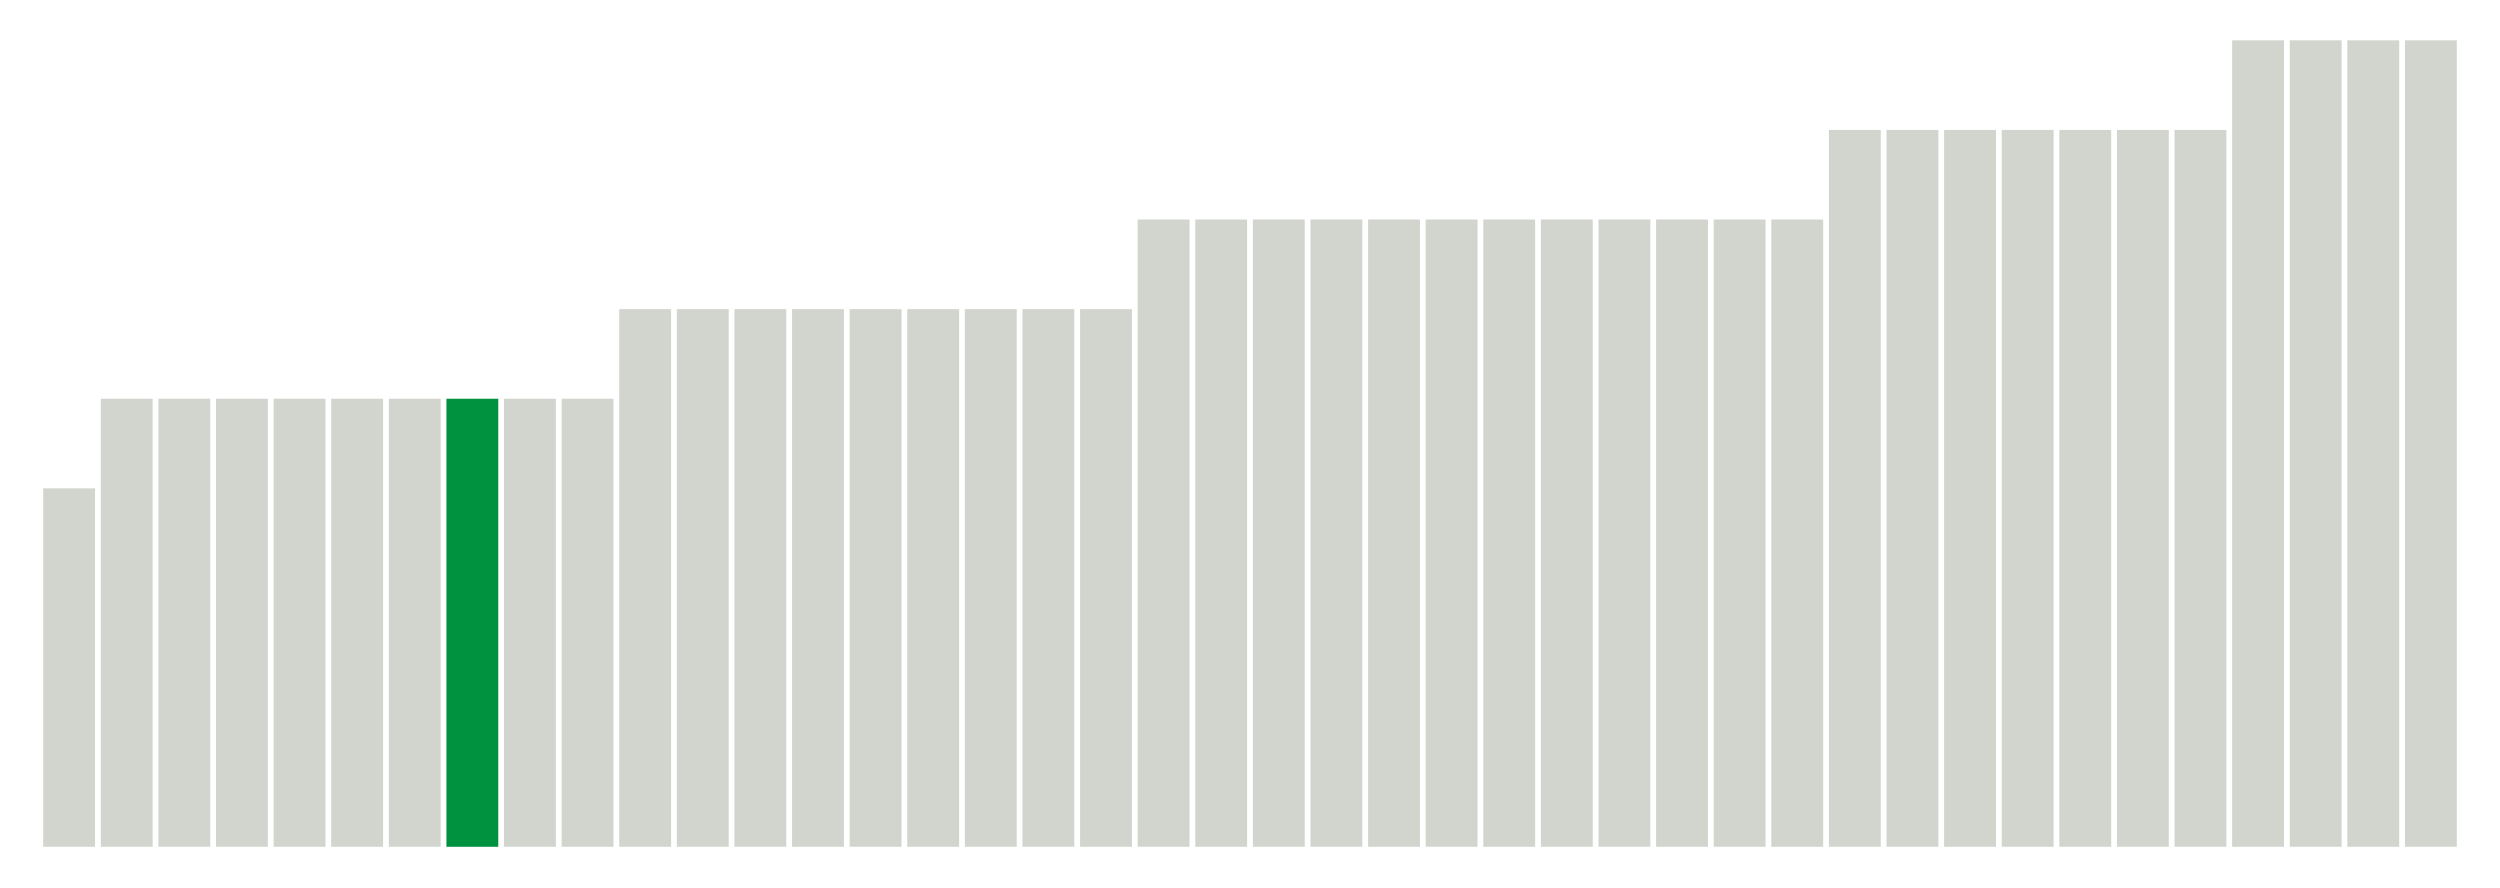
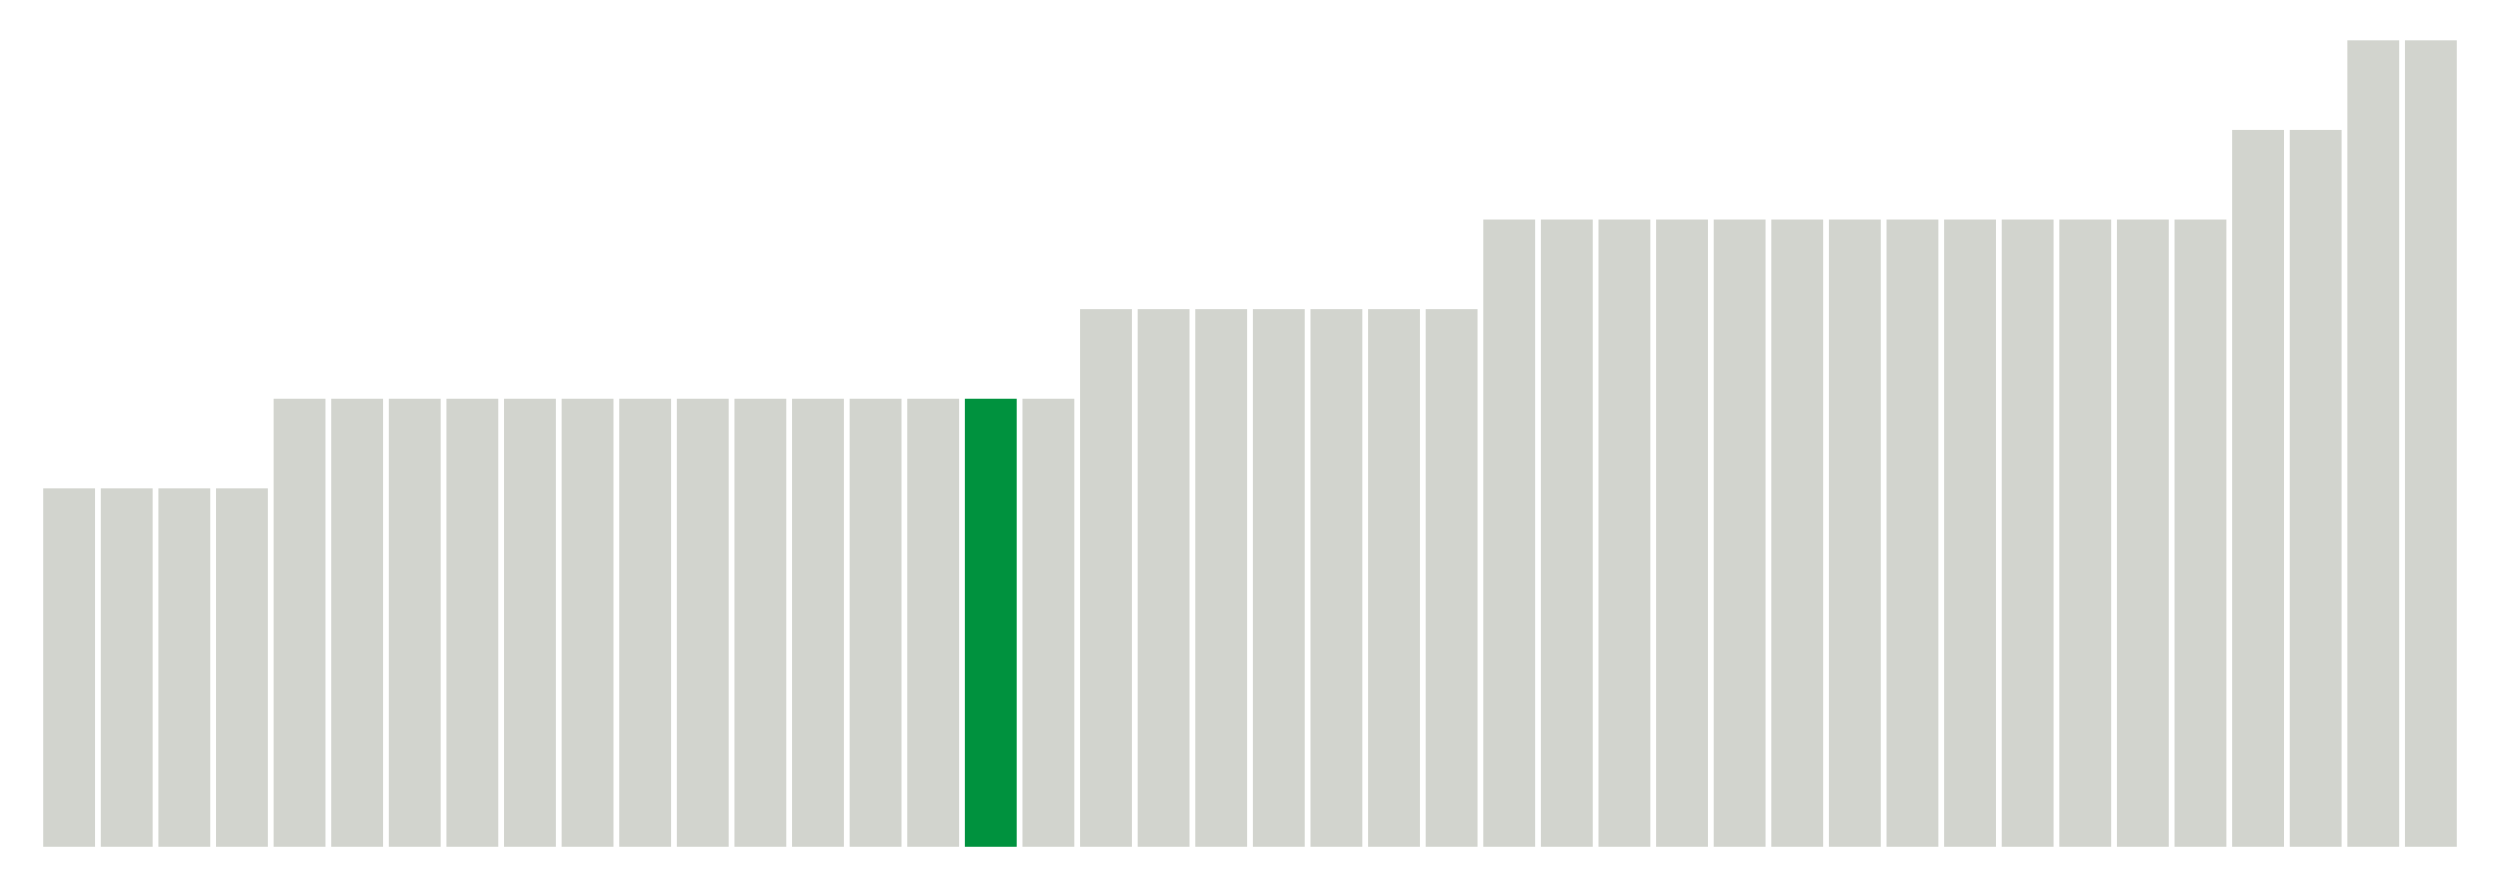
<svg xmlns="http://www.w3.org/2000/svg" version="1.1" class="marks" width="310" height="110">
  <g fill="none" stroke-miterlimit="10" transform="translate(5,5)">
    <g class="mark-group role-frame root" role="graphics-object" aria-roledescription="group mark container">
      <g transform="translate(0,0)">
        <path class="background" aria-hidden="true" d="M0,0h300v100h-300Z" stroke="#ddd" stroke-width="0" />
        <g>
          <g class="mark-rect role-mark marks" role="graphics-object" aria-roledescription="rect mark container">
-             <path aria-label="neighborhood: Rockaways; unmodified_data_value_geo_entity: 0.4" role="graphics-symbol" aria-roledescription="bar" d="M0.357,55.556h6.429v44.444h-6.429Z" fill="#D2D4CE" />
-             <path aria-label="neighborhood: Borough Park; unmodified_data_value_geo_entity: 0.5" role="graphics-symbol" aria-roledescription="bar" d="M7.5,44.444h6.429v55.556h-6.429Z" fill="#D2D4CE" />
-             <path aria-label="neighborhood: Canarsie - Flatlands; unmodified_data_value_geo_entity: 0.5" role="graphics-symbol" aria-roledescription="bar" d="M14.643,44.444h6.429v55.556h-6.429Z" fill="#D2D4CE" />
-             <path aria-label="neighborhood: Coney Island - Sheepshead Bay; unmodified_data_value_geo_entity: 0.5" role="graphics-symbol" aria-roledescription="bar" d="M21.786,44.444h6.429v55.556h-6.429Z" fill="#D2D4CE" />
-             <path aria-label="neighborhood: Bayside - Little Neck; unmodified_data_value_geo_entity: 0.5" role="graphics-symbol" aria-roledescription="bar" d="M28.929,44.444h6.429v55.556h-6.429Z" fill="#D2D4CE" />
-             <path aria-label="neighborhood: Southwest Queens; unmodified_data_value_geo_entity: 0.5" role="graphics-symbol" aria-roledescription="bar" d="M36.071,44.444h6.429v55.556h-6.429Z" fill="#D2D4CE" />
-             <path aria-label="neighborhood: Southeast Queens; unmodified_data_value_geo_entity: 0.5" role="graphics-symbol" aria-roledescription="bar" d="M43.214,44.444h6.429v55.556h-6.429Z" fill="#D2D4CE" />
-             <path aria-label="neighborhood: Stapleton - St. George; unmodified_data_value_geo_entity: 0.5" role="graphics-symbol" aria-roledescription="bar" d="M50.357,44.444h6.429v55.556h-6.429Z" fill="#00923E" />
-             <path aria-label="neighborhood: Willowbrook; unmodified_data_value_geo_entity: 0.5" role="graphics-symbol" aria-roledescription="bar" d="M57.5,44.444h6.429v55.556h-6.429Z" fill="#D2D4CE" />
-             <path aria-label="neighborhood: South Beach - Tottenville; unmodified_data_value_geo_entity: 0.5" role="graphics-symbol" aria-roledescription="bar" d="M64.643,44.444h6.429v55.556h-6.429Z" fill="#D2D4CE" />
-             <path aria-label="neighborhood: Bedford Stuyvesant - Crown Heights; unmodified_data_value_geo_entity: 0.6" role="graphics-symbol" aria-roledescription="bar" d="M71.786,33.333h6.429v66.667h-6.429Z" fill="#D2D4CE" />
-             <path aria-label="neighborhood: East New York; unmodified_data_value_geo_entity: 0.6" role="graphics-symbol" aria-roledescription="bar" d="M78.929,33.333h6.429v66.667h-6.429Z" fill="#D2D4CE" />
-             <path aria-label="neighborhood: East Flatbush - Flatbush; unmodified_data_value_geo_entity: 0.6" role="graphics-symbol" aria-roledescription="bar" d="M86.071,33.333h6.429v66.667h-6.429Z" fill="#D2D4CE" />
-             <path aria-label="neighborhood: Bensonhurst - Bay Ridge; unmodified_data_value_geo_entity: 0.6" role="graphics-symbol" aria-roledescription="bar" d="M93.214,33.333h6.429v66.667h-6.429Z" fill="#D2D4CE" />
-             <path aria-label="neighborhood: Flushing - Clearview; unmodified_data_value_geo_entity: 0.6" role="graphics-symbol" aria-roledescription="bar" d="M100.357,33.333h6.429v66.667h-6.429Z" fill="#D2D4CE" />
-             <path aria-label="neighborhood: Ridgewood - Forest Hills; unmodified_data_value_geo_entity: 0.6" role="graphics-symbol" aria-roledescription="bar" d="M107.5,33.333h6.429v66.667h-6.429Z" fill="#D2D4CE" />
-             <path aria-label="neighborhood: Fresh Meadows; unmodified_data_value_geo_entity: 0.6" role="graphics-symbol" aria-roledescription="bar" d="M114.643,33.333h6.429v66.667h-6.429Z" fill="#D2D4CE" />
-             <path aria-label="neighborhood: Jamaica; unmodified_data_value_geo_entity: 0.6" role="graphics-symbol" aria-roledescription="bar" d="M121.786,33.333h6.429v66.667h-6.429Z" fill="#D2D4CE" />
-             <path aria-label="neighborhood: Port Richmond; unmodified_data_value_geo_entity: 0.6" role="graphics-symbol" aria-roledescription="bar" d="M128.929,33.333h6.429v66.667h-6.429Z" fill="#D2D4CE" />
-             <path aria-label="neighborhood: Kingsbridge - Riverdale; unmodified_data_value_geo_entity: 0.7" role="graphics-symbol" aria-roledescription="bar" d="M136.071,22.222h6.429v77.778h-6.429Z" fill="#D2D4CE" />
-             <path aria-label="neighborhood: Northeast Bronx; unmodified_data_value_geo_entity: 0.7" role="graphics-symbol" aria-roledescription="bar" d="M143.214,22.222h6.429v77.778h-6.429Z" fill="#D2D4CE" />
-             <path aria-label="neighborhood: Fordham - Bronx Pk; unmodified_data_value_geo_entity: 0.7" role="graphics-symbol" aria-roledescription="bar" d="M150.357,22.222h6.429v77.778h-6.429Z" fill="#D2D4CE" />
-             <path aria-label="neighborhood: Pelham - Throgs Neck; unmodified_data_value_geo_entity: 0.7" role="graphics-symbol" aria-roledescription="bar" d="M157.5,22.222h6.429v77.778h-6.429Z" fill="#D2D4CE" />
-             <path aria-label="neighborhood: High Bridge - Morrisania; unmodified_data_value_geo_entity: 0.7" role="graphics-symbol" aria-roledescription="bar" d="M164.643,22.222h6.429v77.778h-6.429Z" fill="#D2D4CE" />
-             <path aria-label="neighborhood: Downtown - Heights - Slope; unmodified_data_value_geo_entity: 0.7" role="graphics-symbol" aria-roledescription="bar" d="M171.786,22.222h6.429v77.778h-6.429Z" fill="#D2D4CE" />
-             <path aria-label="neighborhood: Sunset Park; unmodified_data_value_geo_entity: 0.7" role="graphics-symbol" aria-roledescription="bar" d="M178.929,22.222h6.429v77.778h-6.429Z" fill="#D2D4CE" />
-             <path aria-label="neighborhood: Williamsburg - Bushwick; unmodified_data_value_geo_entity: 0.7" role="graphics-symbol" aria-roledescription="bar" d="M186.071,22.222h6.429v77.778h-6.429Z" fill="#D2D4CE" />
-             <path aria-label="neighborhood: Central Harlem - Morningside Heights; unmodified_data_value_geo_entity: 0.7" role="graphics-symbol" aria-roledescription="bar" d="M193.214,22.222h6.429v77.778h-6.429Z" fill="#D2D4CE" />
-             <path aria-label="neighborhood: East Harlem; unmodified_data_value_geo_entity: 0.7" role="graphics-symbol" aria-roledescription="bar" d="M200.357,22.222h6.429v77.778h-6.429Z" fill="#D2D4CE" />
-             <path aria-label="neighborhood: Upper West Side; unmodified_data_value_geo_entity: 0.7" role="graphics-symbol" aria-roledescription="bar" d="M207.5,22.222h6.429v77.778h-6.429Z" fill="#D2D4CE" />
-             <path aria-label="neighborhood: Upper East Side; unmodified_data_value_geo_entity: 0.7" role="graphics-symbol" aria-roledescription="bar" d="M214.643,22.222h6.429v77.778h-6.429Z" fill="#D2D4CE" />
-             <path aria-label="neighborhood: Crotona -Tremont; unmodified_data_value_geo_entity: 0.8" role="graphics-symbol" aria-roledescription="bar" d="M221.786,11.111h6.429v88.889h-6.429Z" fill="#D2D4CE" />
-             <path aria-label="neighborhood: Hunts Point - Mott Haven; unmodified_data_value_geo_entity: 0.8" role="graphics-symbol" aria-roledescription="bar" d="M228.929,11.111h6.429v88.889h-6.429Z" fill="#D2D4CE" />
-             <path aria-label="neighborhood: Washington Heights; unmodified_data_value_geo_entity: 0.8" role="graphics-symbol" aria-roledescription="bar" d="M236.071,11.111h6.429v88.889h-6.429Z" fill="#D2D4CE" />
-             <path aria-label="neighborhood: Union Square - Lower East Side; unmodified_data_value_geo_entity: 0.8" role="graphics-symbol" aria-roledescription="bar" d="M243.214,11.111h6.429v88.889h-6.429Z" fill="#D2D4CE" />
-             <path aria-label="neighborhood: Lower Manhattan; unmodified_data_value_geo_entity: 0.8" role="graphics-symbol" aria-roledescription="bar" d="M250.357,11.111h6.429v88.889h-6.429Z" fill="#D2D4CE" />
-             <path aria-label="neighborhood: Long Island City - Astoria; unmodified_data_value_geo_entity: 0.8" role="graphics-symbol" aria-roledescription="bar" d="M257.5,11.111h6.429v88.889h-6.429Z" fill="#D2D4CE" />
-             <path aria-label="neighborhood: West Queens; unmodified_data_value_geo_entity: 0.8" role="graphics-symbol" aria-roledescription="bar" d="M264.643,11.111h6.429v88.889h-6.429Z" fill="#D2D4CE" />
-             <path aria-label="neighborhood: Greenpoint; unmodified_data_value_geo_entity: 0.9" role="graphics-symbol" aria-roledescription="bar" d="M271.786,0h6.429v100h-6.429Z" fill="#D2D4CE" />
-             <path aria-label="neighborhood: Chelsea - Clinton; unmodified_data_value_geo_entity: 0.9" role="graphics-symbol" aria-roledescription="bar" d="M278.929,0h6.429v100h-6.429Z" fill="#D2D4CE" />
-             <path aria-label="neighborhood: Gramercy Park - Murray Hill; unmodified_data_value_geo_entity: 0.9" role="graphics-symbol" aria-roledescription="bar" d="M286.071,0h6.429v100h-6.429Z" fill="#D2D4CE" />
+             <path aria-label="neighborhood: Canarsie - Flatlands; unmodified_data_value_geo_entity: 0.4" role="graphics-symbol" aria-roledescription="bar" d="M0.357,55.556h6.429v44.444h-6.429Z" fill="#D2D4CE" />
+             <path aria-label="neighborhood: Coney Island - Sheepshead Bay; unmodified_data_value_geo_entity: 0.4" role="graphics-symbol" aria-roledescription="bar" d="M7.5,55.556h6.429v44.444h-6.429Z" fill="#D2D4CE" />
+             <path aria-label="neighborhood: Rockaways; unmodified_data_value_geo_entity: 0.4" role="graphics-symbol" aria-roledescription="bar" d="M14.643,55.556h6.429v44.444h-6.429Z" fill="#D2D4CE" />
+             <path aria-label="neighborhood: South Beach - Tottenville; unmodified_data_value_geo_entity: 0.4" role="graphics-symbol" aria-roledescription="bar" d="M21.786,55.556h6.429v44.444h-6.429Z" fill="#D2D4CE" />
+             <path aria-label="neighborhood: East New York; unmodified_data_value_geo_entity: 0.5" role="graphics-symbol" aria-roledescription="bar" d="M28.929,44.444h6.429v55.556h-6.429Z" fill="#D2D4CE" />
+             <path aria-label="neighborhood: Borough Park; unmodified_data_value_geo_entity: 0.5" role="graphics-symbol" aria-roledescription="bar" d="M36.071,44.444h6.429v55.556h-6.429Z" fill="#D2D4CE" />
+             <path aria-label="neighborhood: East Flatbush - Flatbush; unmodified_data_value_geo_entity: 0.5" role="graphics-symbol" aria-roledescription="bar" d="M43.214,44.444h6.429v55.556h-6.429Z" fill="#D2D4CE" />
+             <path aria-label="neighborhood: Bensonhurst - Bay Ridge; unmodified_data_value_geo_entity: 0.5" role="graphics-symbol" aria-roledescription="bar" d="M50.357,44.444h6.429v55.556h-6.429Z" fill="#D2D4CE" />
+             <path aria-label="neighborhood: Flushing - Clearview; unmodified_data_value_geo_entity: 0.5" role="graphics-symbol" aria-roledescription="bar" d="M57.5,44.444h6.429v55.556h-6.429Z" fill="#D2D4CE" />
+             <path aria-label="neighborhood: Bayside - Little Neck; unmodified_data_value_geo_entity: 0.5" role="graphics-symbol" aria-roledescription="bar" d="M64.643,44.444h6.429v55.556h-6.429Z" fill="#D2D4CE" />
+             <path aria-label="neighborhood: Ridgewood - Forest Hills; unmodified_data_value_geo_entity: 0.5" role="graphics-symbol" aria-roledescription="bar" d="M71.786,44.444h6.429v55.556h-6.429Z" fill="#D2D4CE" />
+             <path aria-label="neighborhood: Fresh Meadows; unmodified_data_value_geo_entity: 0.5" role="graphics-symbol" aria-roledescription="bar" d="M78.929,44.444h6.429v55.556h-6.429Z" fill="#D2D4CE" />
+             <path aria-label="neighborhood: Southwest Queens; unmodified_data_value_geo_entity: 0.5" role="graphics-symbol" aria-roledescription="bar" d="M86.071,44.444h6.429v55.556h-6.429Z" fill="#D2D4CE" />
+             <path aria-label="neighborhood: Jamaica; unmodified_data_value_geo_entity: 0.5" role="graphics-symbol" aria-roledescription="bar" d="M93.214,44.444h6.429v55.556h-6.429Z" fill="#D2D4CE" />
+             <path aria-label="neighborhood: Southeast Queens; unmodified_data_value_geo_entity: 0.5" role="graphics-symbol" aria-roledescription="bar" d="M100.357,44.444h6.429v55.556h-6.429Z" fill="#D2D4CE" />
+             <path aria-label="neighborhood: Port Richmond; unmodified_data_value_geo_entity: 0.5" role="graphics-symbol" aria-roledescription="bar" d="M107.5,44.444h6.429v55.556h-6.429Z" fill="#D2D4CE" />
+             <path aria-label="neighborhood: Stapleton - St. George; unmodified_data_value_geo_entity: 0.5" role="graphics-symbol" aria-roledescription="bar" d="M114.643,44.444h6.429v55.556h-6.429Z" fill="#00923E" />
+             <path aria-label="neighborhood: Willowbrook; unmodified_data_value_geo_entity: 0.5" role="graphics-symbol" aria-roledescription="bar" d="M121.786,44.444h6.429v55.556h-6.429Z" fill="#D2D4CE" />
+             <path aria-label="neighborhood: Northeast Bronx; unmodified_data_value_geo_entity: 0.6" role="graphics-symbol" aria-roledescription="bar" d="M128.929,33.333h6.429v66.667h-6.429Z" fill="#D2D4CE" />
+             <path aria-label="neighborhood: Pelham - Throgs Neck; unmodified_data_value_geo_entity: 0.6" role="graphics-symbol" aria-roledescription="bar" d="M136.071,33.333h6.429v66.667h-6.429Z" fill="#D2D4CE" />
+             <path aria-label="neighborhood: Downtown - Heights - Slope; unmodified_data_value_geo_entity: 0.6" role="graphics-symbol" aria-roledescription="bar" d="M143.214,33.333h6.429v66.667h-6.429Z" fill="#D2D4CE" />
+             <path aria-label="neighborhood: Bedford Stuyvesant - Crown Heights; unmodified_data_value_geo_entity: 0.6" role="graphics-symbol" aria-roledescription="bar" d="M150.357,33.333h6.429v66.667h-6.429Z" fill="#D2D4CE" />
+             <path aria-label="neighborhood: Sunset Park; unmodified_data_value_geo_entity: 0.6" role="graphics-symbol" aria-roledescription="bar" d="M157.5,33.333h6.429v66.667h-6.429Z" fill="#D2D4CE" />
+             <path aria-label="neighborhood: Williamsburg - Bushwick; unmodified_data_value_geo_entity: 0.6" role="graphics-symbol" aria-roledescription="bar" d="M164.643,33.333h6.429v66.667h-6.429Z" fill="#D2D4CE" />
+             <path aria-label="neighborhood: West Queens; unmodified_data_value_geo_entity: 0.6" role="graphics-symbol" aria-roledescription="bar" d="M171.786,33.333h6.429v66.667h-6.429Z" fill="#D2D4CE" />
+             <path aria-label="neighborhood: Kingsbridge - Riverdale; unmodified_data_value_geo_entity: 0.7" role="graphics-symbol" aria-roledescription="bar" d="M178.929,22.222h6.429v77.778h-6.429Z" fill="#D2D4CE" />
+             <path aria-label="neighborhood: Fordham - Bronx Pk; unmodified_data_value_geo_entity: 0.7" role="graphics-symbol" aria-roledescription="bar" d="M186.071,22.222h6.429v77.778h-6.429Z" fill="#D2D4CE" />
+             <path aria-label="neighborhood: Crotona -Tremont; unmodified_data_value_geo_entity: 0.7" role="graphics-symbol" aria-roledescription="bar" d="M193.214,22.222h6.429v77.778h-6.429Z" fill="#D2D4CE" />
+             <path aria-label="neighborhood: High Bridge - Morrisania; unmodified_data_value_geo_entity: 0.7" role="graphics-symbol" aria-roledescription="bar" d="M200.357,22.222h6.429v77.778h-6.429Z" fill="#D2D4CE" />
+             <path aria-label="neighborhood: Hunts Point - Mott Haven; unmodified_data_value_geo_entity: 0.7" role="graphics-symbol" aria-roledescription="bar" d="M207.5,22.222h6.429v77.778h-6.429Z" fill="#D2D4CE" />
+             <path aria-label="neighborhood: Greenpoint; unmodified_data_value_geo_entity: 0.7" role="graphics-symbol" aria-roledescription="bar" d="M214.643,22.222h6.429v77.778h-6.429Z" fill="#D2D4CE" />
+             <path aria-label="neighborhood: Washington Heights; unmodified_data_value_geo_entity: 0.7" role="graphics-symbol" aria-roledescription="bar" d="M221.786,22.222h6.429v77.778h-6.429Z" fill="#D2D4CE" />
+             <path aria-label="neighborhood: Central Harlem - Morningside Heights; unmodified_data_value_geo_entity: 0.7" role="graphics-symbol" aria-roledescription="bar" d="M228.929,22.222h6.429v77.778h-6.429Z" fill="#D2D4CE" />
+             <path aria-label="neighborhood: East Harlem; unmodified_data_value_geo_entity: 0.7" role="graphics-symbol" aria-roledescription="bar" d="M236.071,22.222h6.429v77.778h-6.429Z" fill="#D2D4CE" />
+             <path aria-label="neighborhood: Upper West Side; unmodified_data_value_geo_entity: 0.7" role="graphics-symbol" aria-roledescription="bar" d="M243.214,22.222h6.429v77.778h-6.429Z" fill="#D2D4CE" />
+             <path aria-label="neighborhood: Upper East Side; unmodified_data_value_geo_entity: 0.7" role="graphics-symbol" aria-roledescription="bar" d="M250.357,22.222h6.429v77.778h-6.429Z" fill="#D2D4CE" />
+             <path aria-label="neighborhood: Union Square - Lower East Side; unmodified_data_value_geo_entity: 0.7" role="graphics-symbol" aria-roledescription="bar" d="M257.5,22.222h6.429v77.778h-6.429Z" fill="#D2D4CE" />
+             <path aria-label="neighborhood: Long Island City - Astoria; unmodified_data_value_geo_entity: 0.7" role="graphics-symbol" aria-roledescription="bar" d="M264.643,22.222h6.429v77.778h-6.429Z" fill="#D2D4CE" />
+             <path aria-label="neighborhood: Gramercy Park - Murray Hill; unmodified_data_value_geo_entity: 0.8" role="graphics-symbol" aria-roledescription="bar" d="M271.786,11.111h6.429v88.889h-6.429Z" fill="#D2D4CE" />
+             <path aria-label="neighborhood: Lower Manhattan; unmodified_data_value_geo_entity: 0.8" role="graphics-symbol" aria-roledescription="bar" d="M278.929,11.111h6.429v88.889h-6.429Z" fill="#D2D4CE" />
+             <path aria-label="neighborhood: Chelsea - Clinton; unmodified_data_value_geo_entity: 0.9" role="graphics-symbol" aria-roledescription="bar" d="M286.071,0h6.429v100h-6.429Z" fill="#D2D4CE" />
            <path aria-label="neighborhood: Greenwich Village - SoHo; unmodified_data_value_geo_entity: 0.9" role="graphics-symbol" aria-roledescription="bar" d="M293.214,0h6.429v100h-6.429Z" fill="#D2D4CE" />
          </g>
        </g>
        <path class="foreground" aria-hidden="true" d="" display="none" />
      </g>
    </g>
  </g>
</svg>
